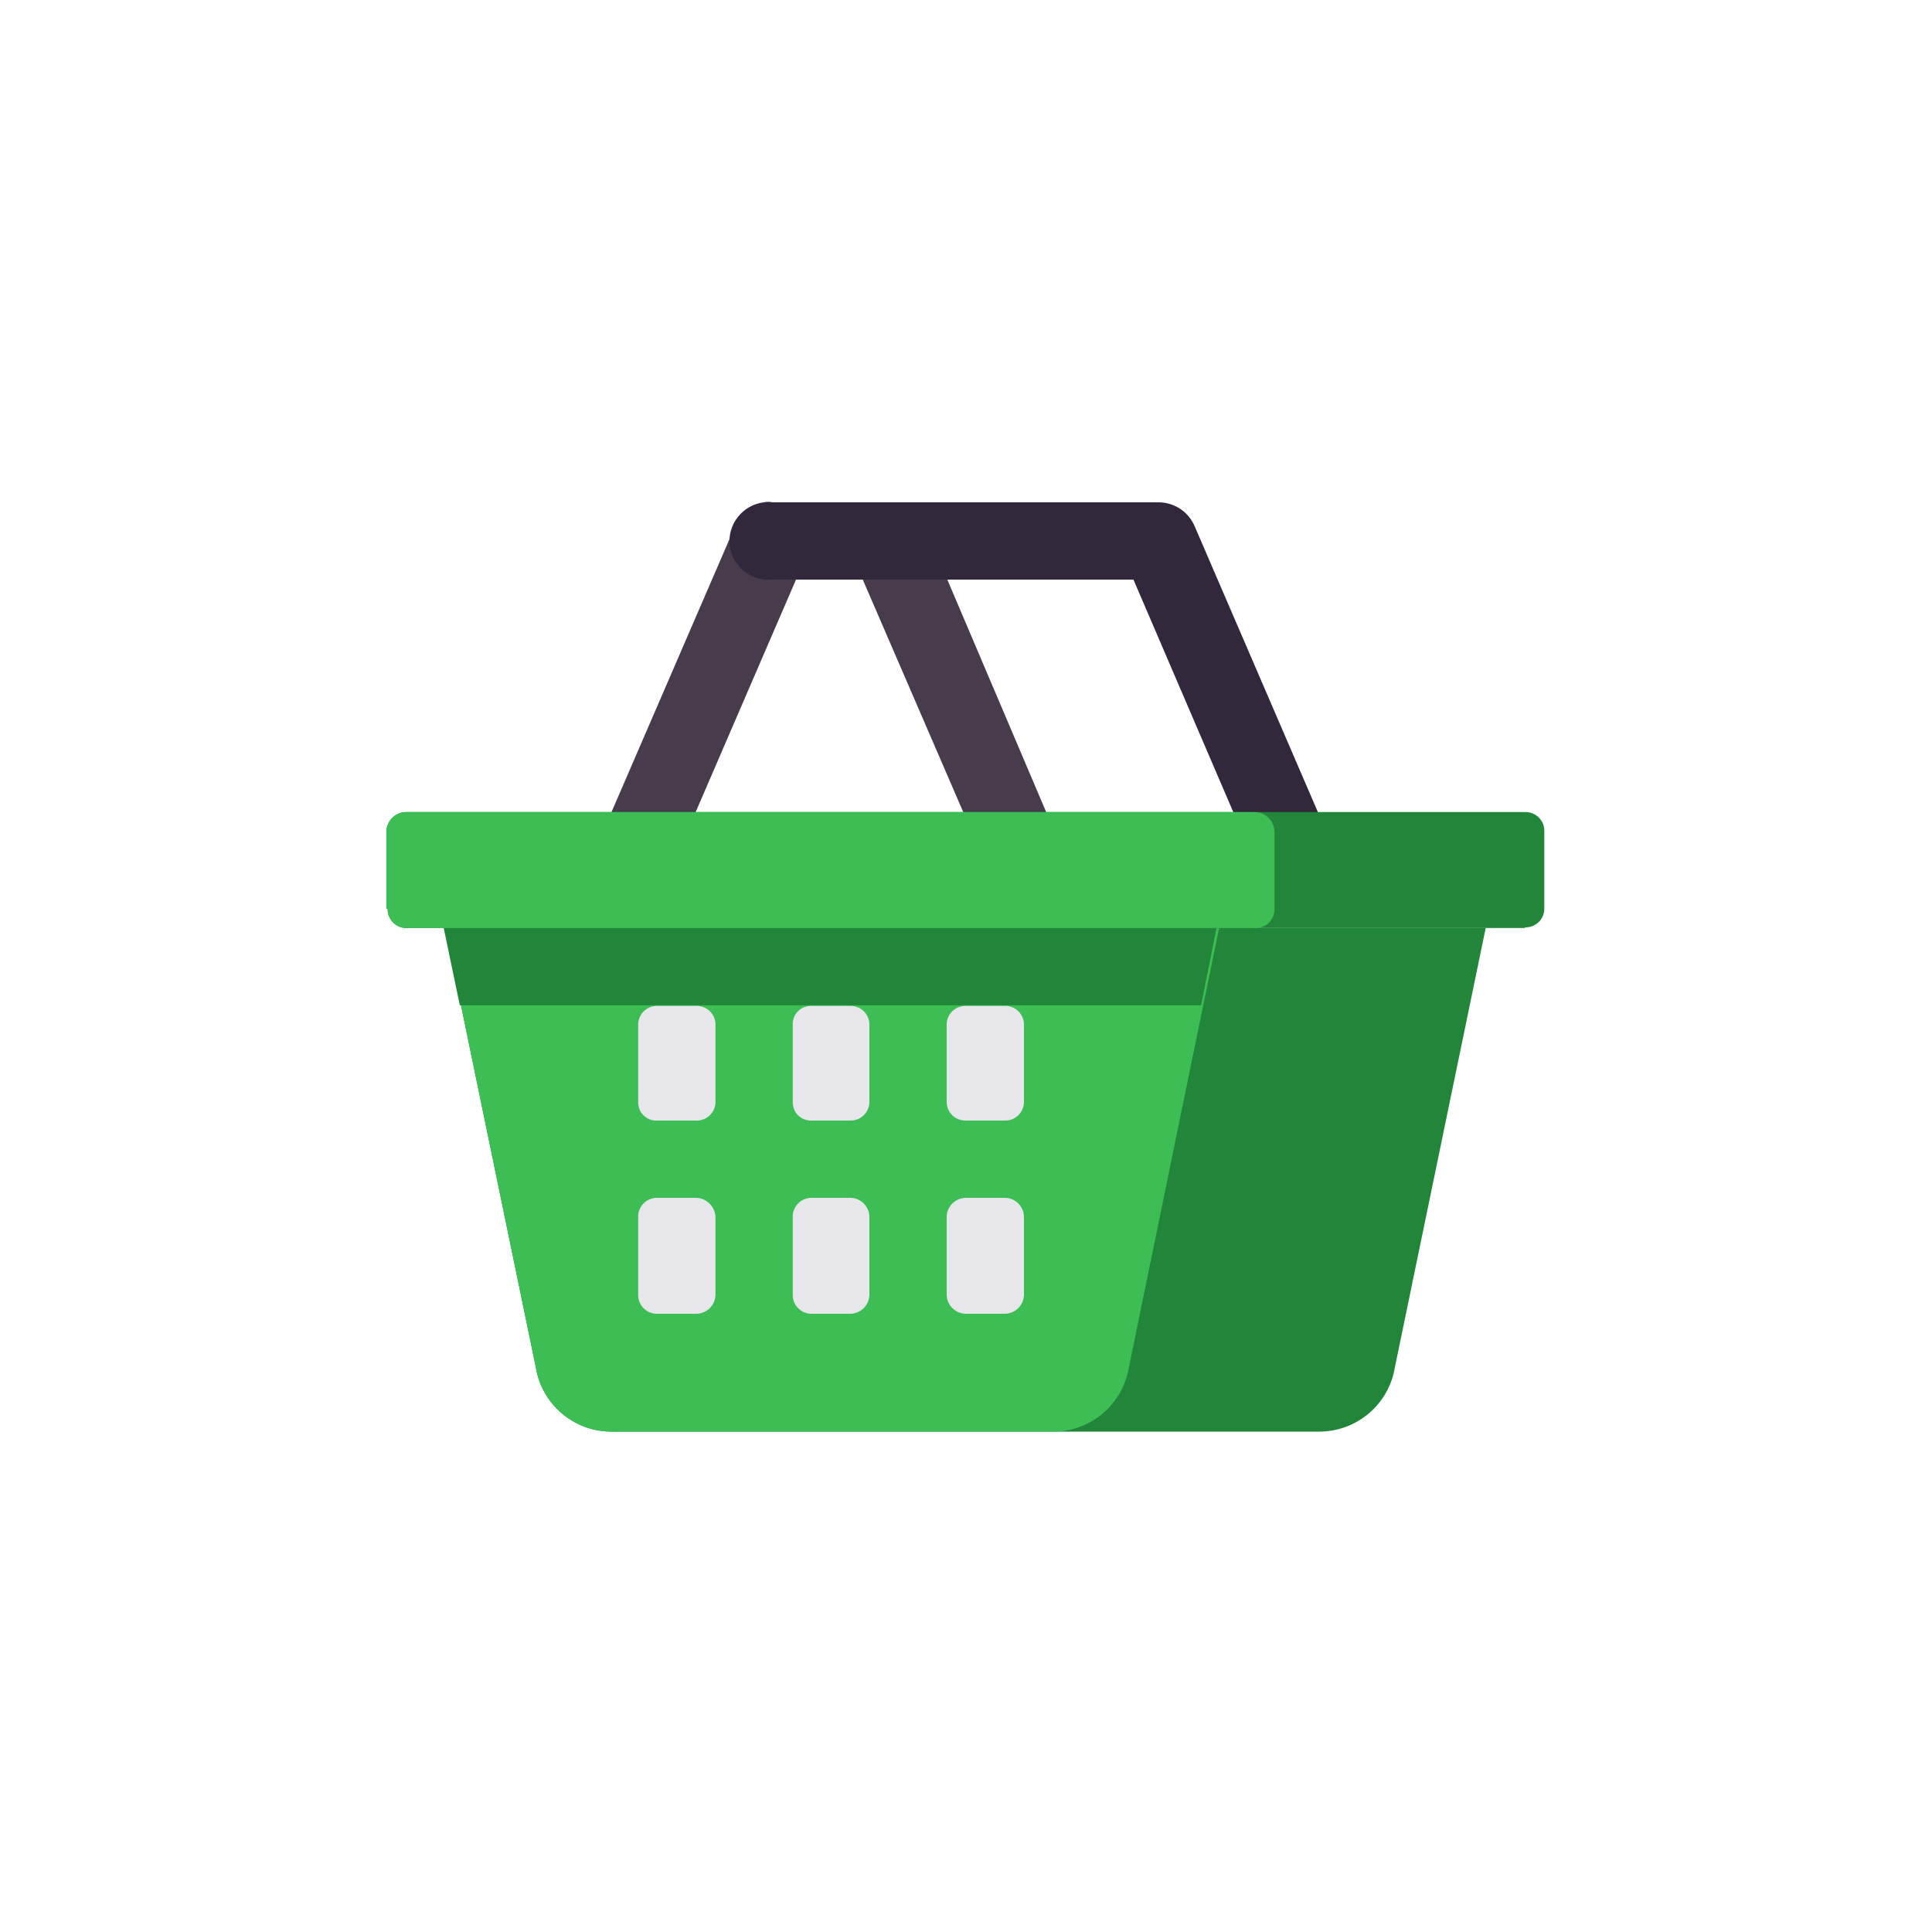
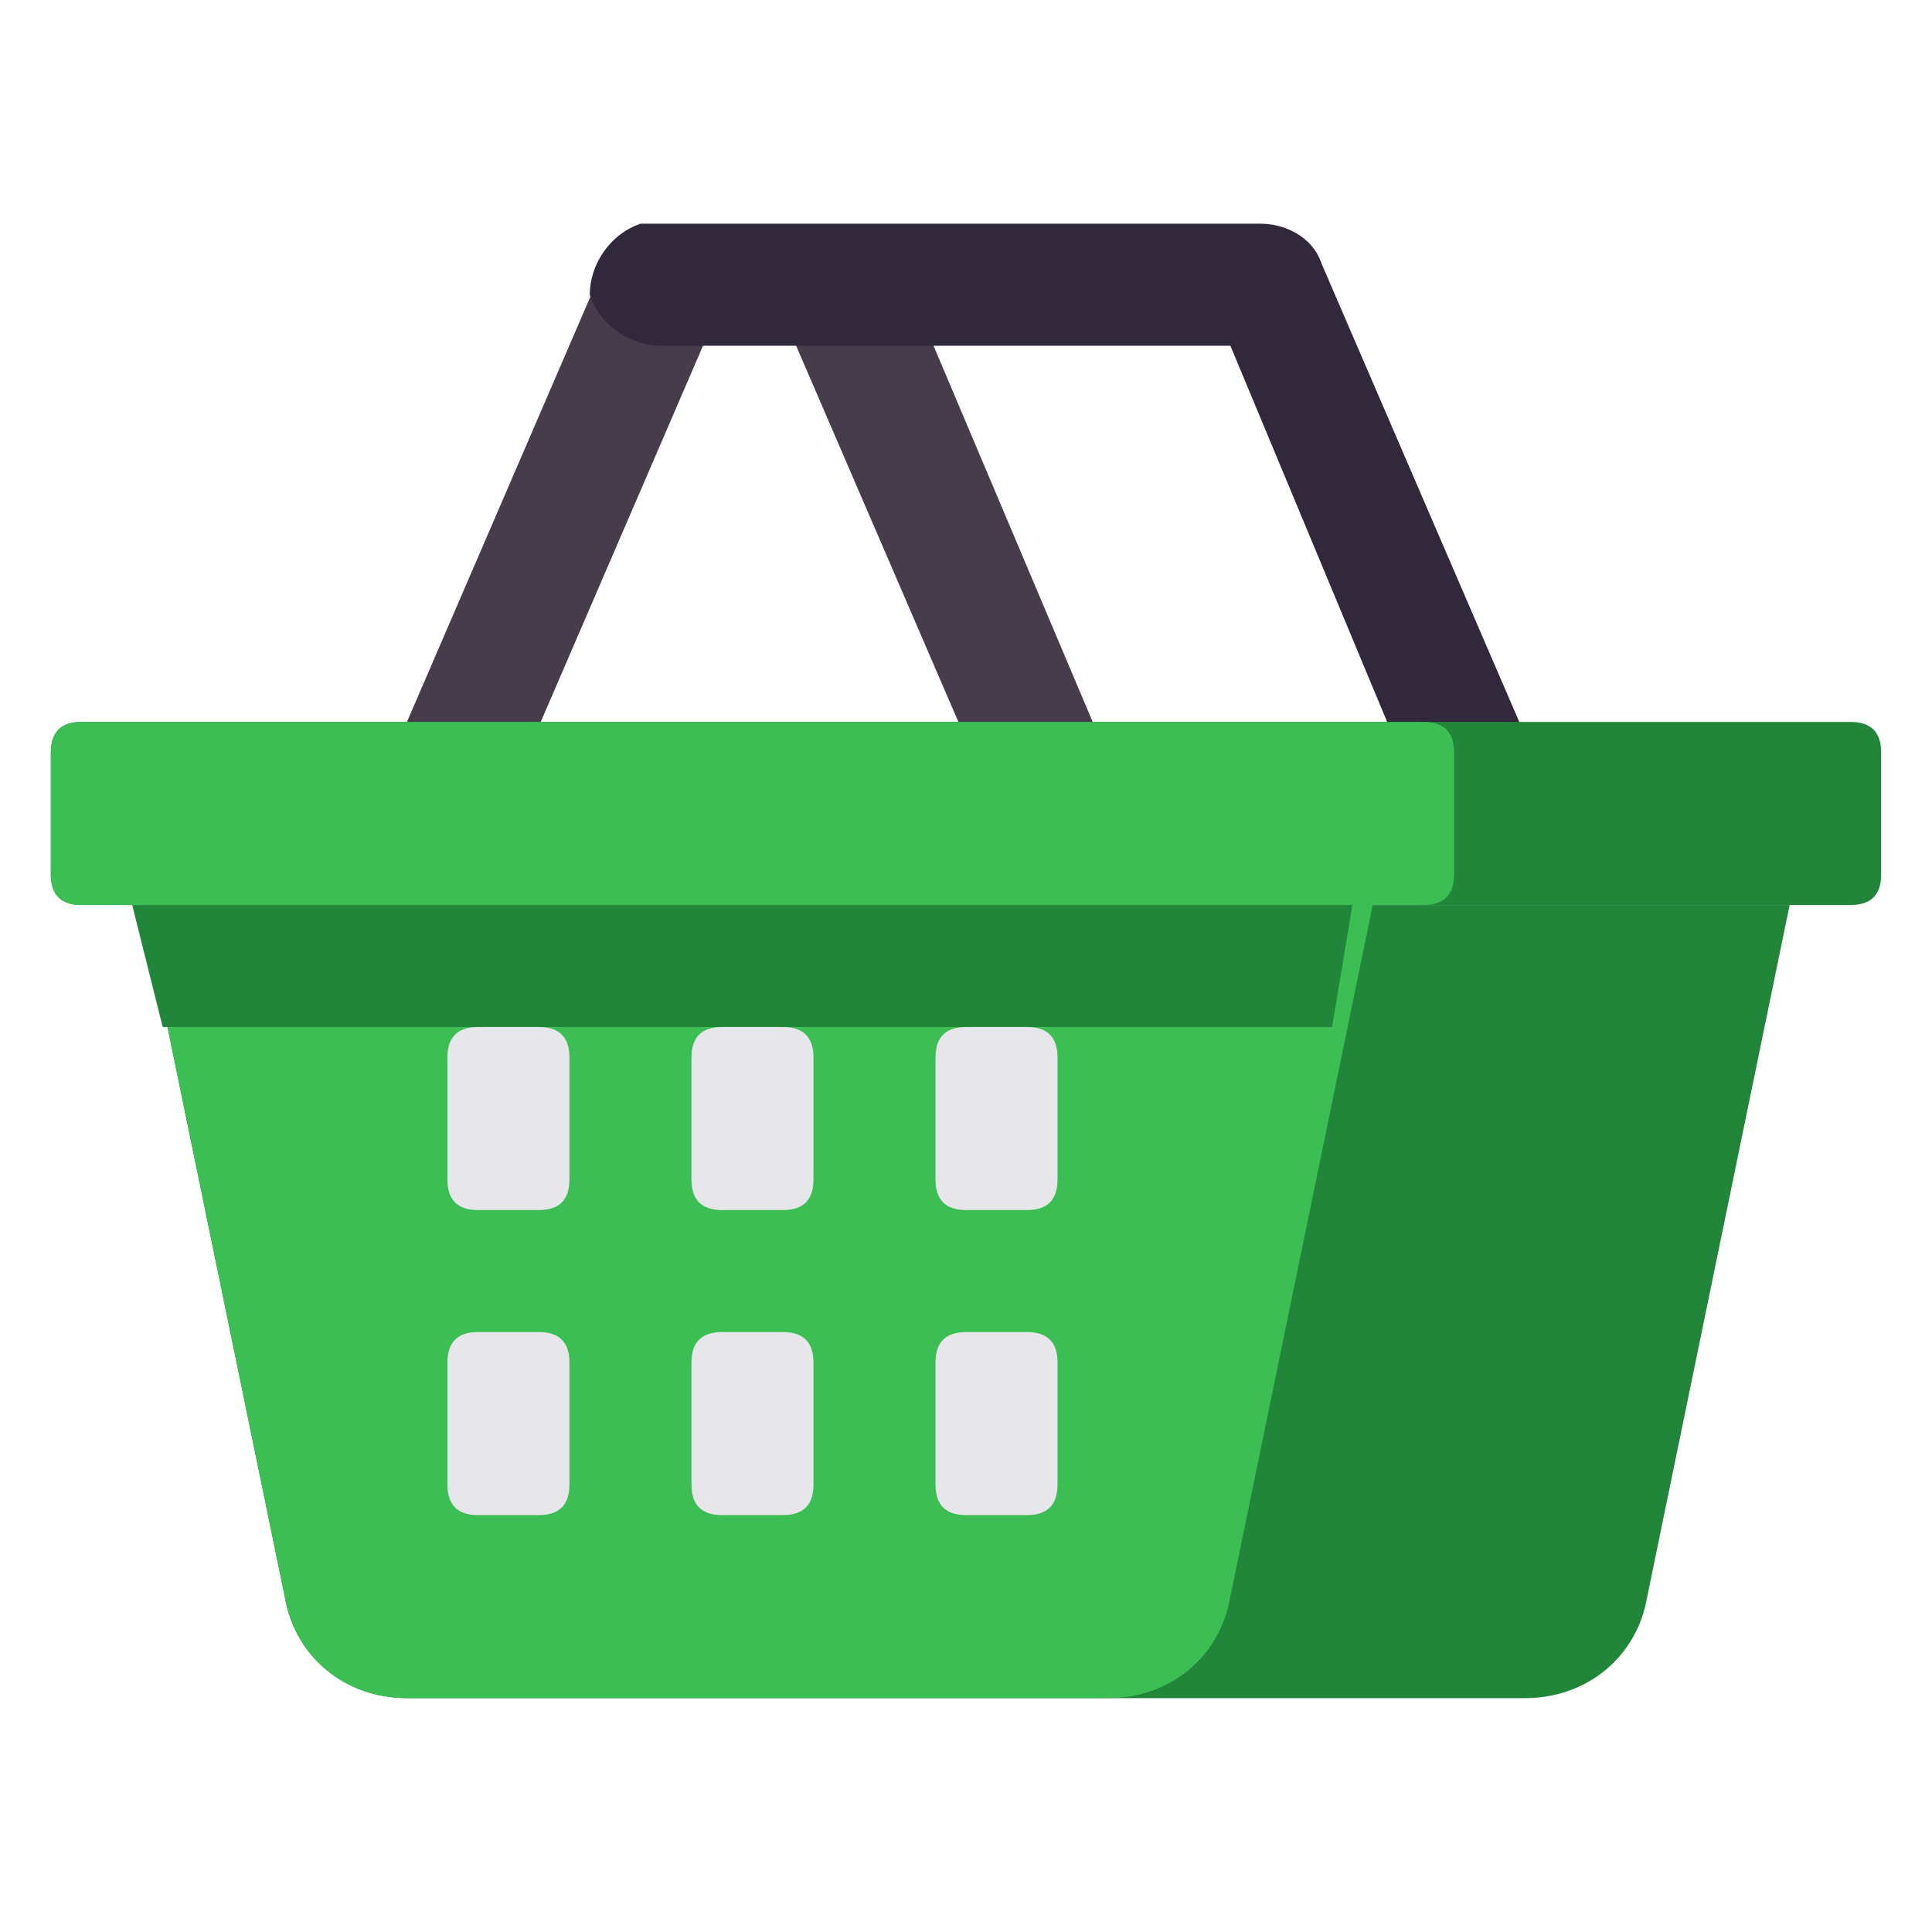
- <svg xmlns="http://www.w3.org/2000/svg" id="_015---Cream-Pot" data-name=" 015---Cream-Pot" viewBox="0 0 30 30">
-   <defs>
-     <style>.cls-1{fill:#463c4b;}.cls-2{fill:#32283c;}.cls-3{fill:#218639;}.cls-4{fill:#3cbe55;}.cls-5{fill:#e6e6eb;}</style>
-   </defs>
+ <svg xmlns="http://www.w3.org/2000/svg" version="1.1" id="_015---Cream-Pot" x="0px" y="0px" viewBox="-228.5 91.5 19 19" style="enable-background:new -228.5 91.5 19 19;" xml:space="preserve">
+   <style type="text/css">
+ 	.st0{fill:#463C4B;}
+ 	.st1{fill:#32283C;}
+ 	.st2{fill:#218639;}
+ 	.st3{fill:#3CBE55;}
+ 	.st4{fill:#E6E6EB;}
+ </style>
  <g id="ICON16">
-     <g id="Group_2047" data-name="Group 2047">
-       <path id="Path_6587" data-name="Path 6587" class="cls-1" d="M9.81,14.11a.6.6,0,0,1-.6-.6.69.69,0,0,1,0-.24l2.2-5.09a.6.6,0,0,1,.78-.33.61.61,0,0,1,.33.78h0l-2.21,5.12A.59.59,0,0,1,9.81,14.11Z" />
+     <g id="Group_2047">
+       <path id="Path_6587" class="st0" d="M-224.2,100.1c-0.3,0-0.6-0.3-0.6-0.6l0,0c0-0.1,0-0.2,0-0.2l2.2-5.1c0.1-0.3,0.5-0.5,0.8-0.3    c0.3,0.1,0.4,0.5,0.3,0.8l0,0l-2.2,5.1C-223.8,100-224,100.1-224.2,100.1z" />
    </g>
-     <g id="Group_2048" data-name="Group 2048">
-       <path id="Path_6588" data-name="Path 6588" class="cls-1" d="M16,14.11a.59.59,0,0,1-.55-.36l-2.2-5.09a.61.61,0,0,1,1.09-.53h0l2.19,5.15a.61.61,0,0,1-.31.76.69.69,0,0,1-.24.05Z" />
+     <g id="Group_2048">
+       <path id="Path_6588" class="st0" d="M-218,100.1c-0.2,0-0.5-0.1-0.6-0.4l-2.2-5.1c-0.1-0.3,0.1-0.7,0.4-0.8c0.3-0.1,0.6,0,0.7,0.2    l0,0l2.2,5.2c0.1,0.3,0,0.6-0.3,0.8C-217.9,100.1-217.9,100.1-218,100.1L-218,100.1z" />
    </g>
-     <g id="Group_2032" data-name="Group 2032">
-       <path id="Path_6575" data-name="Path 6575" class="cls-2" d="M20.19,14.11a.59.59,0,0,1-.55-.36L17.6,9H12a.61.61,0,0,1-.67-.53.61.61,0,0,1,.53-.67.33.33,0,0,1,.14,0h6a.61.61,0,0,1,.55.37l2.19,5.08a.6.6,0,0,1-.31.77.69.69,0,0,1-.24.05Z" />
+     <g id="Group_2032">
+       <path id="Path_6575" class="st1" d="M-213.8,100.1c-0.2,0-0.5-0.1-0.6-0.4l-2-4.8h-5.6c-0.3,0-0.6-0.2-0.7-0.5    c0-0.3,0.2-0.6,0.5-0.7c0,0,0.1,0,0.1,0h6c0.2,0,0.5,0.1,0.6,0.4l2.2,5.1c0.1,0.3,0,0.6-0.3,0.8    C-213.6,100.1-213.7,100.1-213.8,100.1L-213.8,100.1z" />
    </g>
-     <g id="Group_2033" data-name="Group 2033">
-       <path id="Path_6576" data-name="Path 6576" class="cls-3" d="M6.91,14.41l1.41,6.82a1.19,1.19,0,0,0,1.17,1h11a1.19,1.19,0,0,0,1.17-1l1.41-6.82Z" />
+     <g id="Group_2033">
+       <path id="Path_6576" class="st2" d="M-227.1,100.4l1.4,6.8c0.1,0.6,0.6,1,1.2,1h11c0.6,0,1.1-0.4,1.2-1l1.4-6.8H-227.1z" />
    </g>
-     <g id="Group_2034" data-name="Group 2034">
-       <path id="Path_6577" data-name="Path 6577" class="cls-4" d="M6.91,14.41l1.41,6.82a1.19,1.19,0,0,0,1.17,1h6.87a1.19,1.19,0,0,0,1.17-1l1.4-6.82Z" />
+     <g id="Group_2034">
+       <path id="Path_6577" class="st3" d="M-227.1,100.4l1.4,6.8c0.1,0.6,0.6,1,1.2,1h6.9c0.6,0,1.1-0.4,1.2-1l1.4-6.8H-227.1z" />
    </g>
-     <g id="Group_2035" data-name="Group 2035">
-       <path id="Path_6578" data-name="Path 6578" class="cls-3" d="M23.68,14.41H6.32a.29.29,0,0,1-.3-.3H6V12.92a.31.31,0,0,1,.29-.31H23.68a.29.29,0,0,1,.3.3h0v1.19a.29.29,0,0,1-.3.3Z" />
+     <g id="Group_2035">
+       <path id="Path_6578" class="st2" d="M-210.3,100.4h-17.4c-0.2,0-0.3-0.1-0.3-0.3c0,0,0,0,0,0h0v-1.2c0-0.2,0.1-0.3,0.3-0.3h17.4    c0.2,0,0.3,0.1,0.3,0.3c0,0,0,0,0,0l0,0v1.2C-210,100.3-210.1,100.4-210.3,100.4C-210.3,100.4-210.3,100.4-210.3,100.4    L-210.3,100.4z" />
    </g>
-     <g id="Group_2036" data-name="Group 2036">
-       <path id="Path_6579" data-name="Path 6579" class="cls-3" d="M18.65,15.61l.24-1.2h-12l.25,1.2Z" />
+     <g id="Group_2036">
+       <path id="Path_6579" class="st2" d="M-215.4,101.6l0.2-1.2h-12l0.3,1.2H-215.4z" />
    </g>
-     <g id="Group_2037" data-name="Group 2037">
-       <path id="Path_6580" data-name="Path 6580" class="cls-4" d="M19.49,14.41H6.32a.29.29,0,0,1-.3-.3H6V12.92a.31.31,0,0,1,.29-.31H19.49a.31.31,0,0,1,.3.31v1.19a.29.29,0,0,1-.3.3Z" />
+     <g id="Group_2037">
+       <path id="Path_6580" class="st3" d="M-214.5,100.4h-13.2c-0.2,0-0.3-0.1-0.3-0.3c0,0,0,0,0,0h0v-1.2c0-0.2,0.1-0.3,0.3-0.3h13.2    c0.2,0,0.3,0.1,0.3,0.3v1.2C-214.2,100.3-214.3,100.4-214.5,100.4C-214.5,100.4-214.5,100.4-214.5,100.4z" />
    </g>
-     <g id="Group_2046" data-name="Group 2046">
-       <g id="Group_2041" data-name="Group 2041">
-         <g id="Group_2038" data-name="Group 2038">
-           <path id="Path_6581" data-name="Path 6581" class="cls-5" d="M15.6,17.4H15a.29.29,0,0,1-.3-.28h0v-1.2a.29.29,0,0,1,.28-.3h.62a.29.29,0,0,1,.3.3h0V17.1a.29.29,0,0,1-.3.3Z" />
+     <g id="Group_2046">
+       <g id="Group_2041">
+         <g id="Group_2038">
+           <path id="Path_6581" class="st4" d="M-218.4,103.4h-0.6c-0.2,0-0.3-0.1-0.3-0.3c0,0,0,0,0,0l0,0v-1.2c0-0.2,0.1-0.3,0.3-0.3      c0,0,0,0,0,0h0.6c0.2,0,0.3,0.1,0.3,0.3c0,0,0,0,0,0l0,0v1.2C-218.1,103.3-218.2,103.4-218.4,103.4      C-218.4,103.4-218.4,103.4-218.4,103.4z" />
        </g>
-         <g id="Group_2039" data-name="Group 2039">
-           <path id="Path_6582" data-name="Path 6582" class="cls-5" d="M13.21,17.4H12.6a.28.28,0,0,1-.29-.28h0v-1.2a.28.28,0,0,1,.28-.3h.62a.29.29,0,0,1,.29.3h0V17.1a.29.29,0,0,1-.29.3Z" />
+         <g id="Group_2039">
+           <path id="Path_6582" class="st4" d="M-220.8,103.4h-0.6c-0.2,0-0.3-0.1-0.3-0.3c0,0,0,0,0,0l0,0v-1.2c0-0.2,0.1-0.3,0.3-0.3      c0,0,0,0,0,0h0.6c0.2,0,0.3,0.1,0.3,0.3c0,0,0,0,0,0l0,0v1.2C-220.5,103.3-220.6,103.4-220.8,103.4      C-220.8,103.4-220.8,103.4-220.8,103.4z" />
        </g>
-         <g id="Group_2040" data-name="Group 2040">
-           <path id="Path_6583" data-name="Path 6583" class="cls-5" d="M10.81,17.4h-.6a.28.28,0,0,1-.3-.28h0v-1.2a.29.29,0,0,1,.28-.3h.62a.29.29,0,0,1,.3.3V17.1A.29.29,0,0,1,10.81,17.4Z" />
+         <g id="Group_2040">
+           <path id="Path_6583" class="st4" d="M-223.2,103.4h-0.6c-0.2,0-0.3-0.1-0.3-0.3c0,0,0,0,0,0l0,0v-1.2c0-0.2,0.1-0.3,0.3-0.3      c0,0,0,0,0,0h0.6c0.2,0,0.3,0.1,0.3,0.3c0,0,0,0,0,0v1.2C-222.9,103.3-223,103.4-223.2,103.4      C-223.2,103.4-223.2,103.4-223.2,103.4z" />
        </g>
      </g>
-       <g id="Group_2045" data-name="Group 2045">
-         <g id="Group_2042" data-name="Group 2042">
-           <path id="Path_6584" data-name="Path 6584" class="cls-5" d="M15.6,20.4H15a.3.3,0,0,1-.3-.3h0V18.9a.3.3,0,0,1,.3-.3h.6a.3.3,0,0,1,.3.3v1.2a.3.3,0,0,1-.3.3Z" />
+       <g id="Group_2045">
+         <g id="Group_2042">
+           <path id="Path_6584" class="st4" d="M-218.4,106.4h-0.6c-0.2,0-0.3-0.1-0.3-0.3l0,0v-1.2c0-0.2,0.1-0.3,0.3-0.3h0.6      c0.2,0,0.3,0.1,0.3,0.3v1.2C-218.1,106.3-218.2,106.4-218.4,106.4z" />
        </g>
-         <g id="Group_2043" data-name="Group 2043">
-           <path id="Path_6585" data-name="Path 6585" class="cls-5" d="M13.21,20.4H12.6a.29.29,0,0,1-.29-.3h0V18.9a.29.29,0,0,1,.29-.3h.61a.3.3,0,0,1,.29.3v1.2a.3.3,0,0,1-.29.3Z" />
+         <g id="Group_2043">
+           <path id="Path_6585" class="st4" d="M-220.8,106.4h-0.6c-0.2,0-0.3-0.1-0.3-0.3c0,0,0,0,0,0l0,0v-1.2c0-0.2,0.1-0.3,0.3-0.3      c0,0,0,0,0,0h0.6c0.2,0,0.3,0.1,0.3,0.3v1.2C-220.5,106.3-220.6,106.4-220.8,106.4z" />
        </g>
-         <g id="Group_2044" data-name="Group 2044">
-           <path id="Path_6586" data-name="Path 6586" class="cls-5" d="M10.81,20.4h-.6a.29.29,0,0,1-.3-.3h0V18.9a.29.29,0,0,1,.3-.3h.6a.31.31,0,0,1,.3.3v1.2a.3.3,0,0,1-.3.3Z" />
+         <g id="Group_2044">
+           <path id="Path_6586" class="st4" d="M-223.2,106.4h-0.6c-0.2,0-0.3-0.1-0.3-0.3c0,0,0,0,0,0l0,0v-1.2c0-0.2,0.1-0.3,0.3-0.3      c0,0,0,0,0,0h0.6c0.2,0,0.3,0.1,0.3,0.3v1.2C-222.9,106.3-223,106.4-223.2,106.4z" />
        </g>
      </g>
    </g>
  </g>
</svg>
